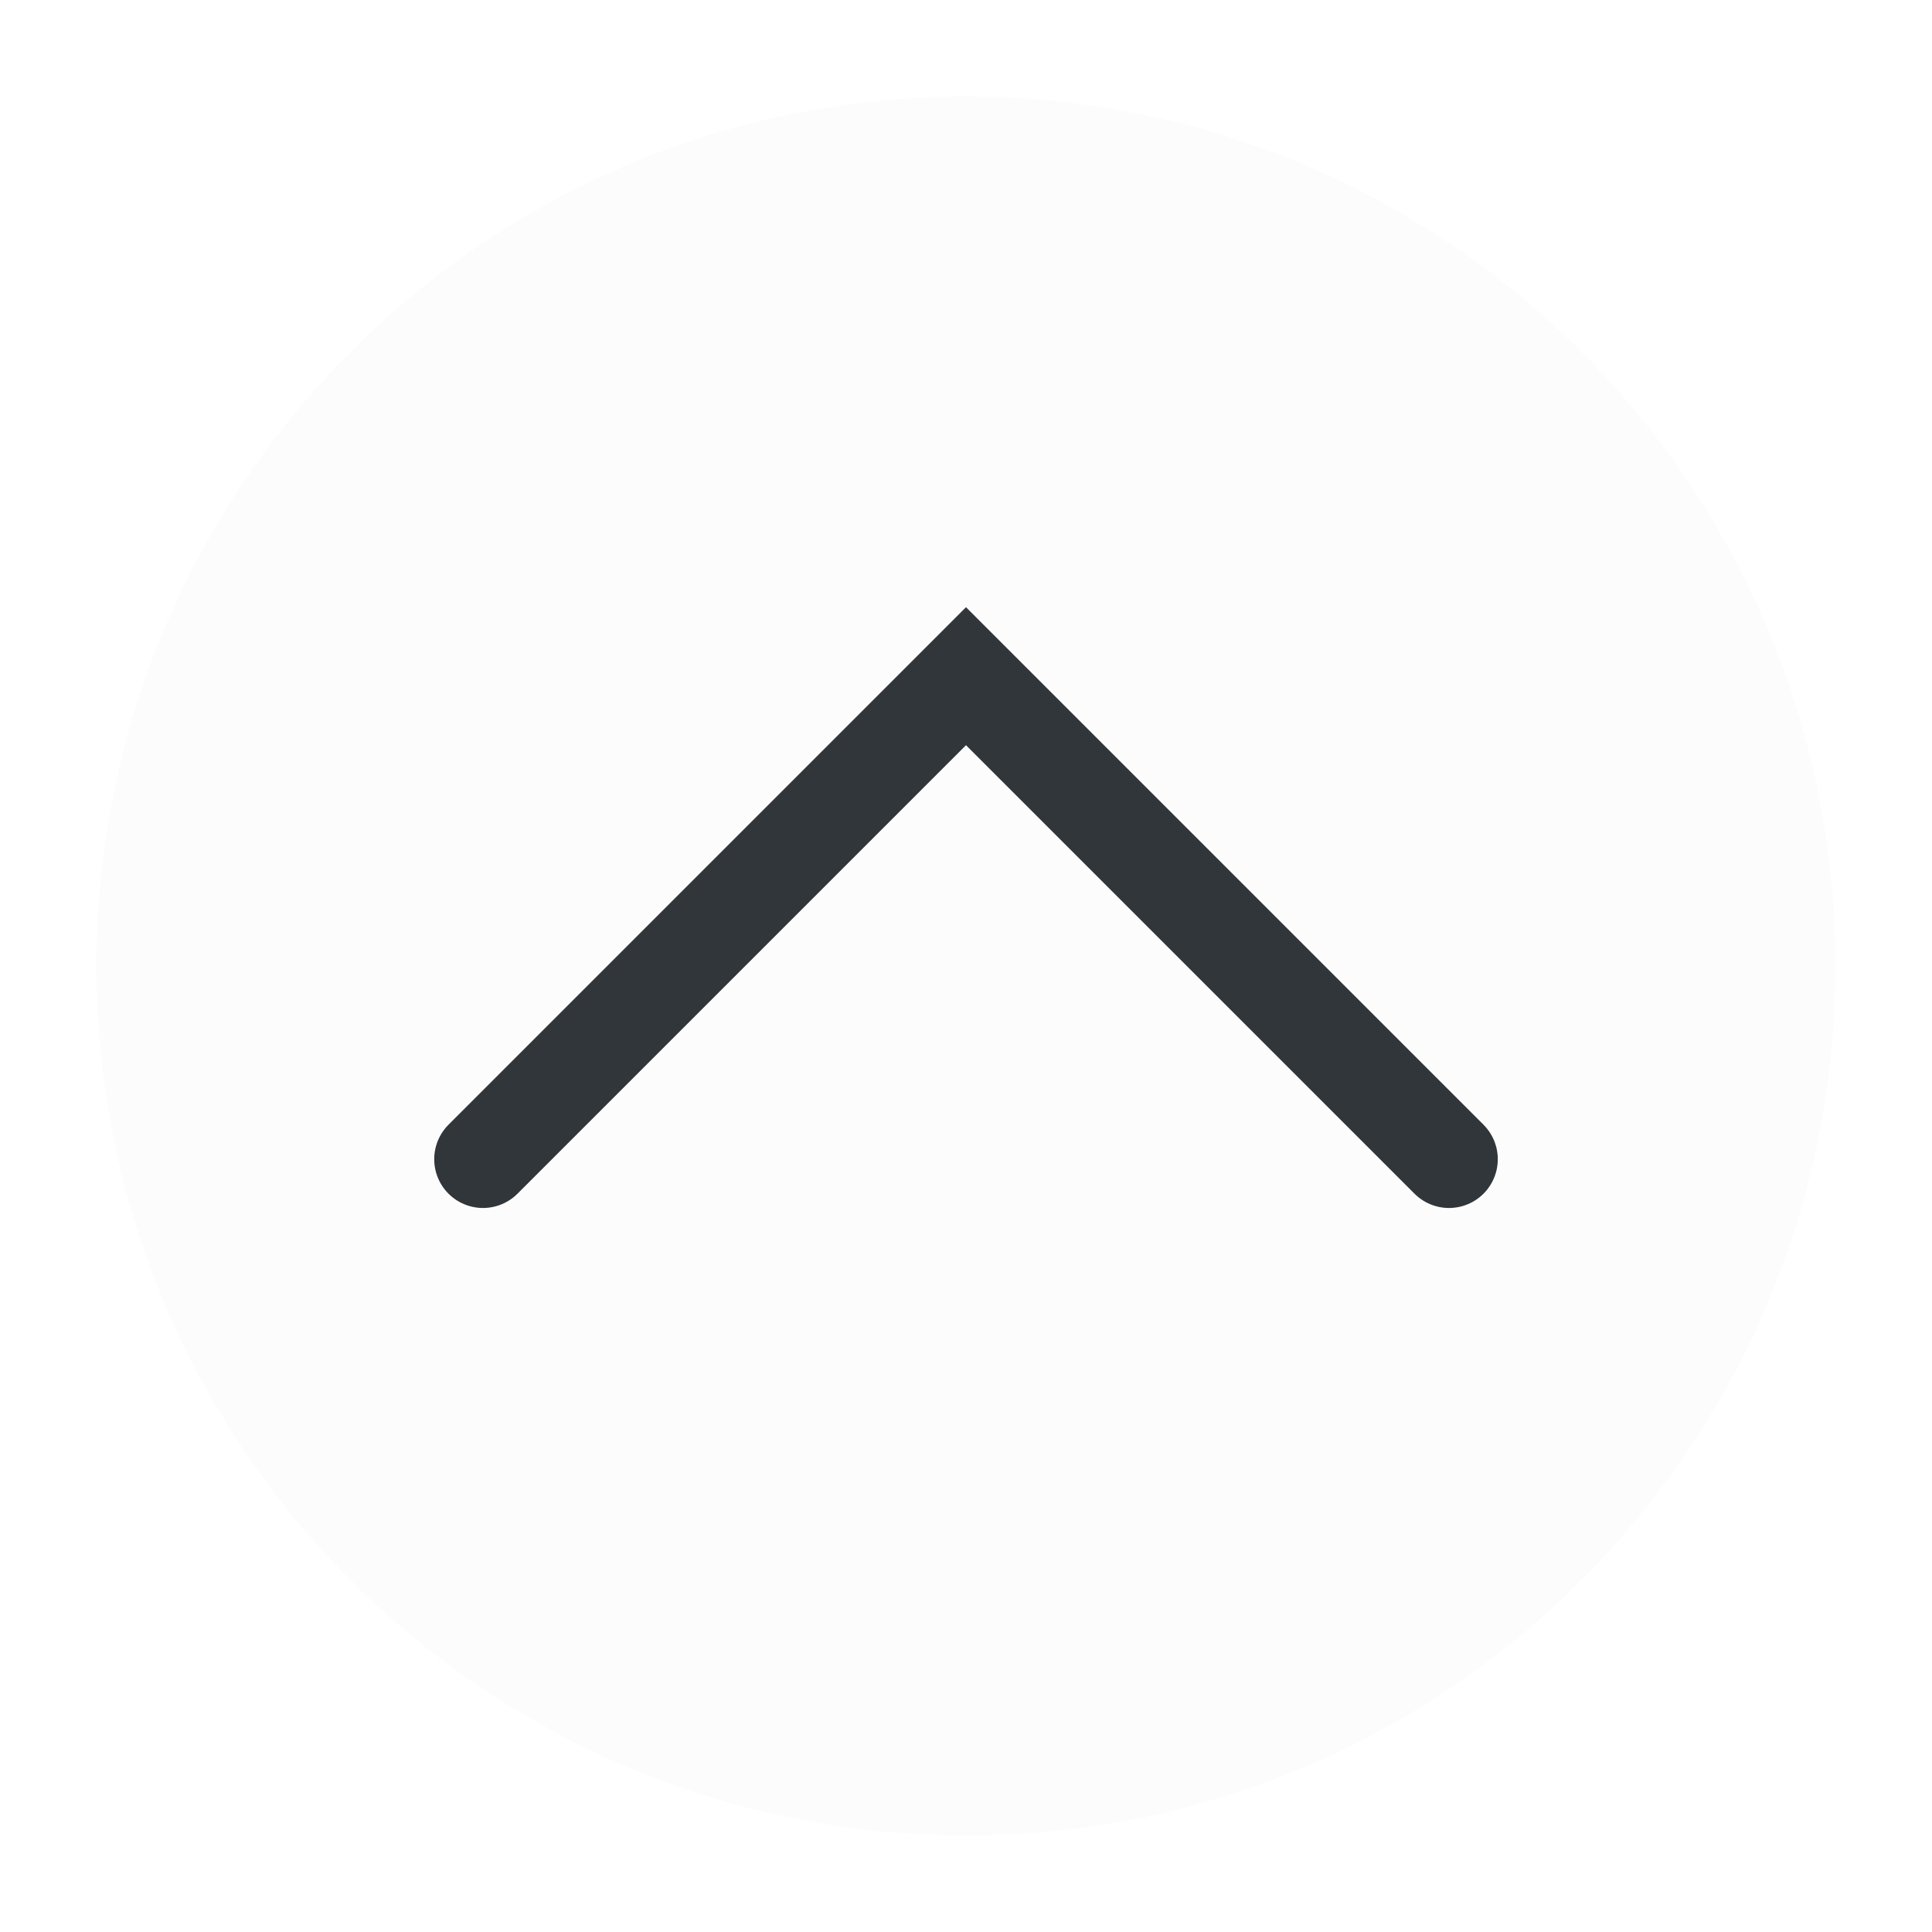
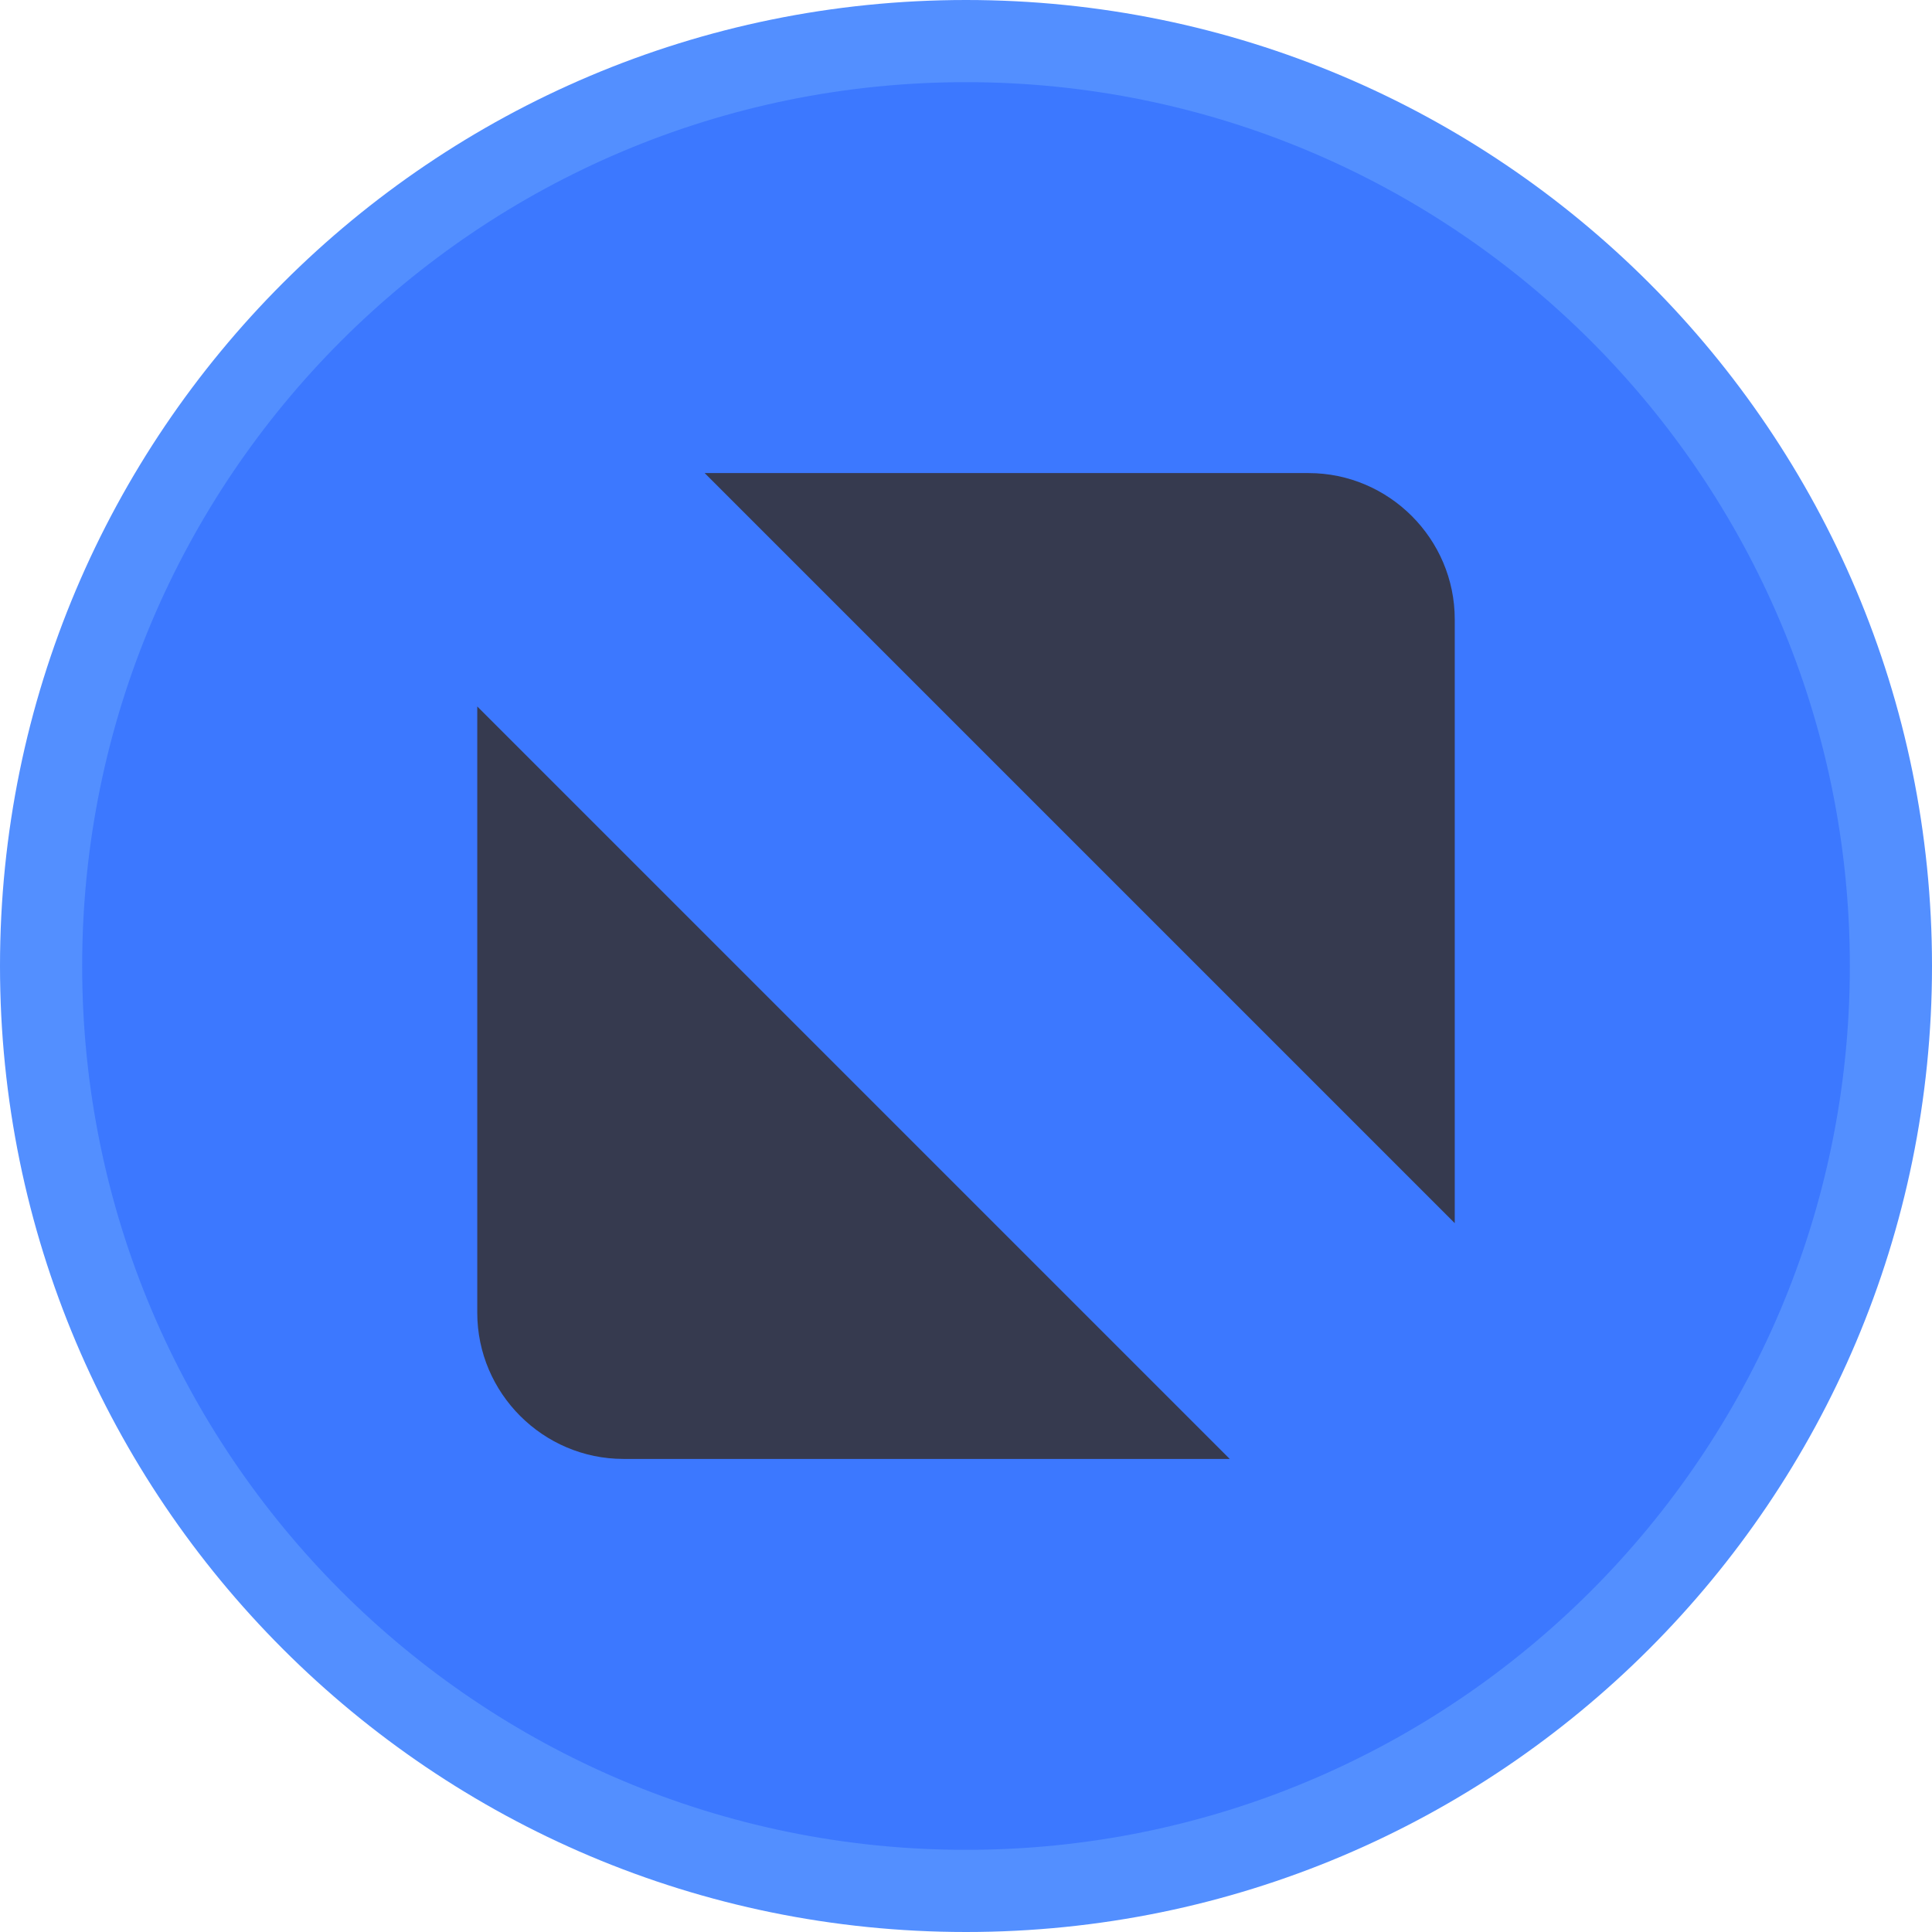
<svg xmlns="http://www.w3.org/2000/svg" viewBox="0 0 50 50" version="1.2" baseProfile="tiny">
  <defs>
</defs>
  <g fill="none" stroke="black" stroke-width="1" fill-rule="evenodd" stroke-linecap="square" stroke-linejoin="bevel">
-     <g fill="#fcfcfc" fill-opacity="1" stroke="none" transform="matrix(2.5,0,0,2.5,2.5,2.5)" font-family="Noto Sans" font-size="10" font-weight="400" font-style="normal">
-       <circle cx="9" cy="9" r="9" />
+     <g fill="#538fff" fill-opacity="1" stroke="none" transform="matrix(0.0548336,0,0,-0.0548336,-0.559759,50.2543)" font-family="Noto Sans" font-size="10" font-weight="400" font-style="normal">
+       <path vector-effect="none" fill-rule="evenodd" d="M466.138,4.638 C717.934,4.638 922.059,208.763 922.059,460.562 C922.059,712.363 717.934,916.487 466.138,916.487 C214.334,916.487 10.208,712.363 10.208,460.562 C10.208,208.763 214.334,4.638 466.138,4.638 " />
    </g>
-     <g fill="none" stroke="#31363b" stroke-opacity="1" stroke-width="1.01" stroke-linecap="round" stroke-linejoin="miter" stroke-miterlimit="2" transform="matrix(2.5,0,0,2.5,2.5,2.5)" font-family="Noto Sans" font-size="10" font-weight="400" font-style="normal">
-       <polyline fill="none" vector-effect="none" points="4,11 9,6 14,11 " />
+     <g fill="#3c78ff" fill-opacity="1" stroke="none" transform="matrix(0.0548336,0,0,-0.0548336,-0.559759,50.2543)" font-family="Noto Sans" font-size="10" font-weight="400" font-style="normal">
+       <path vector-effect="none" fill-rule="evenodd" d="M466.138,43.413 C696.521,43.413 883.283,230.179 883.283,460.562 C883.283,690.946 696.521,877.709 466.138,877.709 C235.75,877.709 48.987,690.946 48.987,460.562 C48.987,230.179 235.75,43.413 466.138,43.413 " />
+     </g>
+     <g fill="#363a4f" fill-opacity="1" stroke="none" transform="matrix(0.0548336,0,0,-0.0548336,-0.559759,50.2543)" font-family="Noto Sans" font-size="10" font-weight="400" font-style="normal">
+       <path vector-effect="none" fill-rule="evenodd" d="M342.791,693.209 L627.804,693.209 C665.755,693.209 696.809,662.155 696.809,624.201 L696.809,339.191 L342.791,693.209 M590.604,227.917 L304.467,227.917 C266.512,227.917 235.462,258.966 235.462,296.921 L235.462,583.058 L590.604,227.917" />
    </g>
    <g fill="none" stroke="#000000" stroke-opacity="1" stroke-width="1" stroke-linecap="square" stroke-linejoin="bevel" transform="matrix(1,0,0,1,0,0)" font-family="Noto Sans" font-size="10" font-weight="400" font-style="normal">
</g>
  </g>
</svg>
